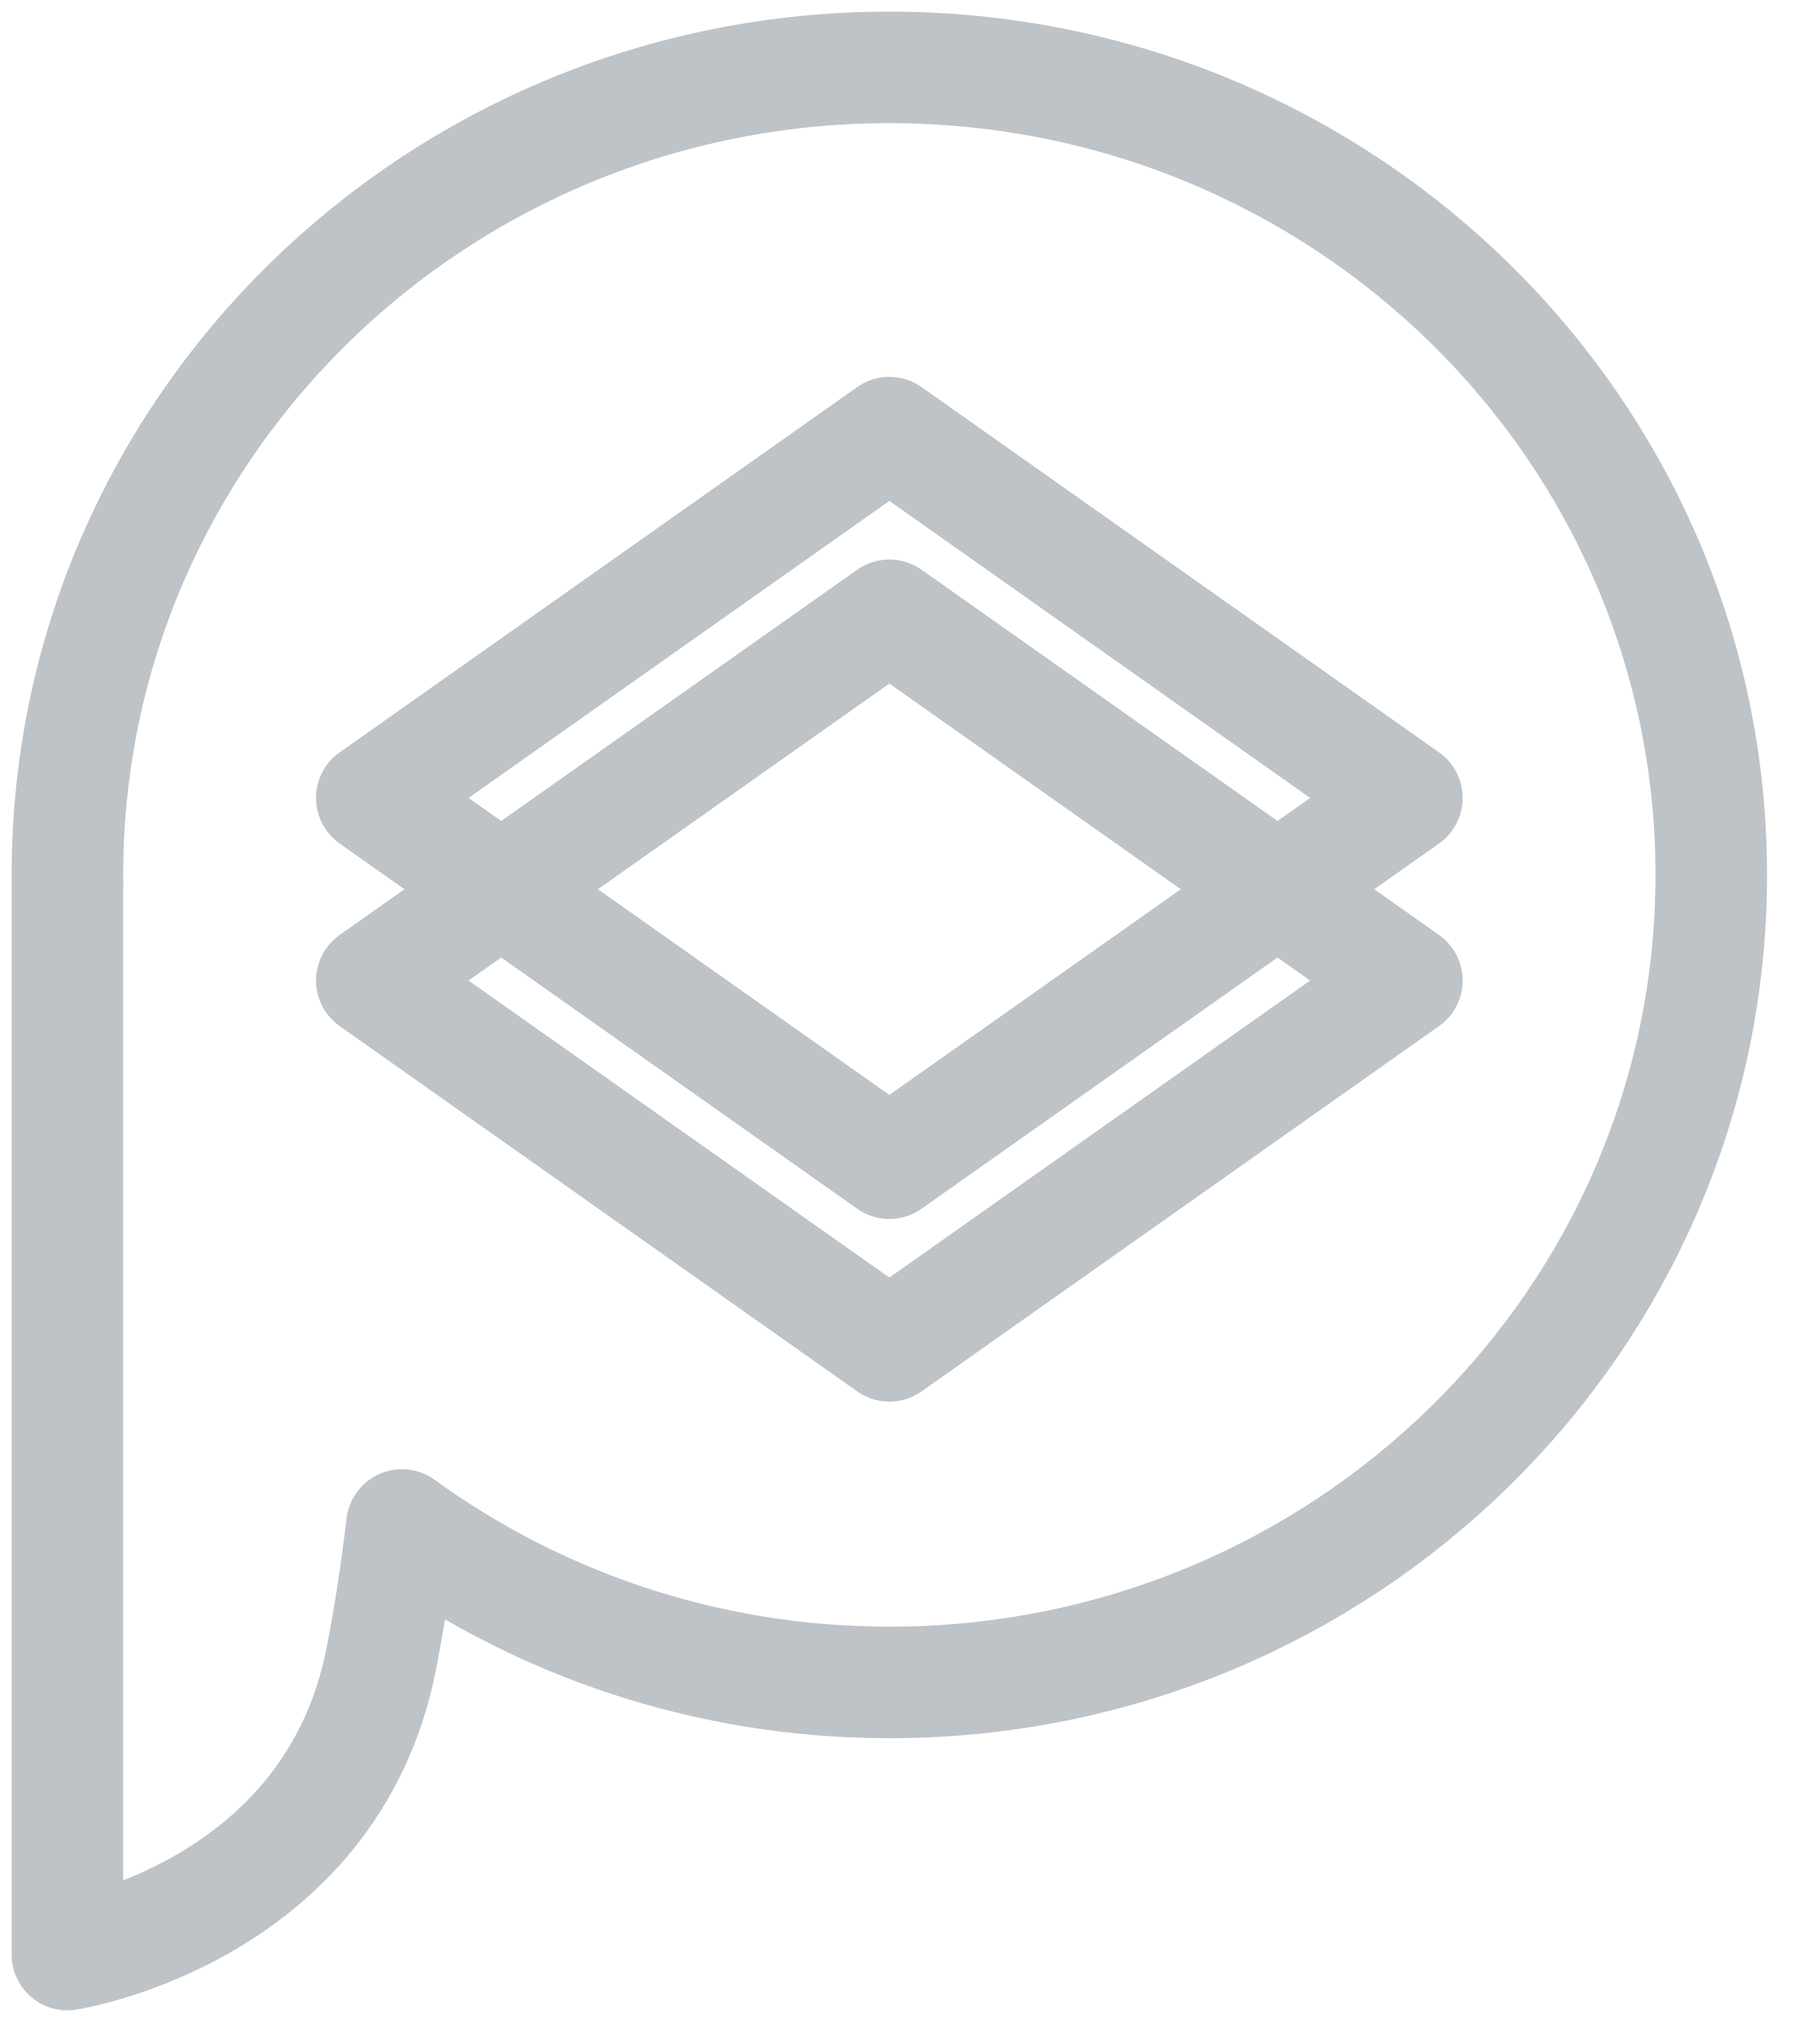
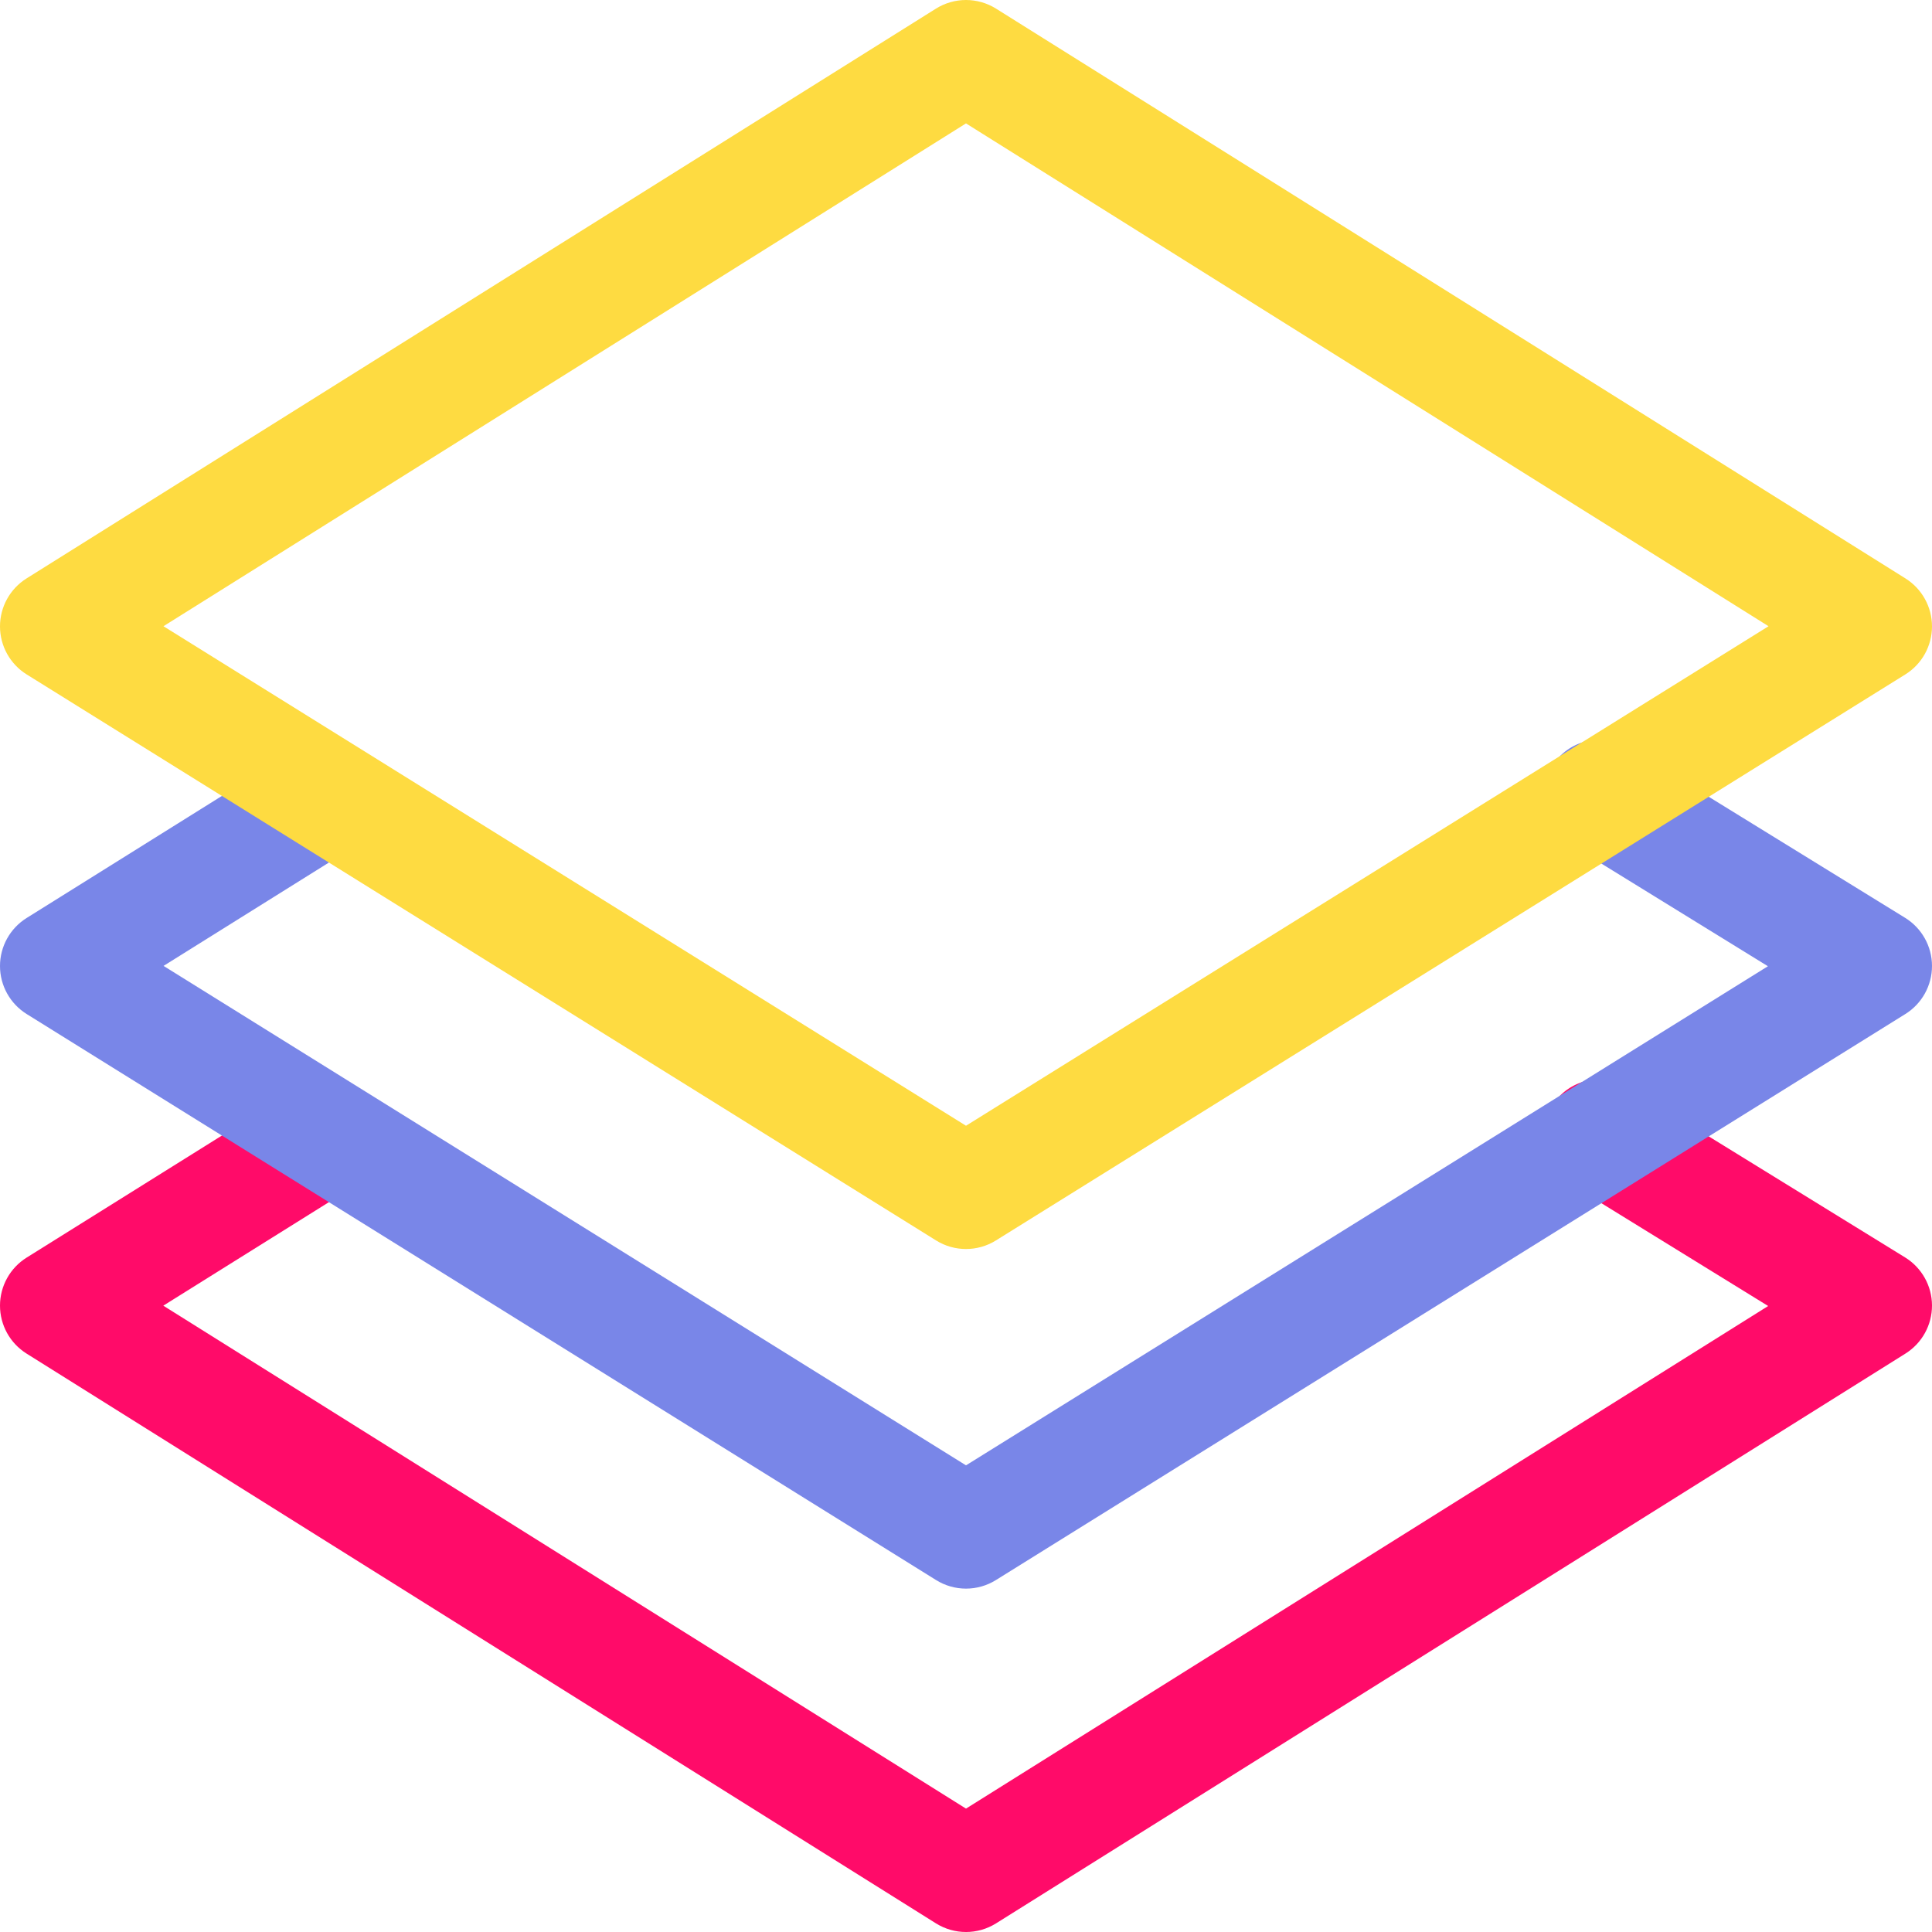
- <svg xmlns="http://www.w3.org/2000/svg" width="27px" height="30px" viewBox="0 0 27 30" version="1.1">
-   <defs />
-   <g id="Welcome" stroke="none" stroke-width="1" fill="none" fill-rule="evenodd" stroke-linecap="round" stroke-linejoin="round">
-     <g id="Index-Copy-19" transform="translate(-23, -11)" stroke="#BEC3C8" stroke-width="1.655">
-       <g id="Group" transform="translate(24, 12)">
-         <path d="M12.194,0 C5.459,0 0,5.364 0,11.981 C0,12.026 0.003,12.071 0.003,12.117 L0,12.115 L0,28 C0,28 3.92,27.393 4.658,23.602 C4.784,22.958 4.884,22.292 4.963,21.626 C6.986,23.093 9.487,23.962 12.194,23.962 C18.928,23.962 24.387,18.597 24.387,11.981 C24.387,5.364 18.928,0 12.194,0 Z" id="Stroke-1" />
-         <polygon id="Stroke-3" points="19.871 13.548 12.194 18.968 4.516 13.548 12.194 8.129" />
-         <polygon id="Stroke-5" points="19.871 10.839 12.194 16.258 4.516 10.839 12.194 5.419" />
-       </g>
-     </g>
-   </g>
+ <svg xmlns="http://www.w3.org/2000/svg" height="512pt" viewBox="0 0 512.001 512" width="512pt">
+   <path d="m256 512c-2.766 0-5.527-.762-7.965-2.289l-241-151c-4.379-2.742-7.039-7.551-7.035-12.719.004-5.168 2.668-9.973 7.051-12.711l72-45c7.023-4.391 16.277-2.254 20.668 4.77 4.391 7.023 2.258 16.277-4.77 20.668l-51.672 32.297 212.723 133.285 212.582-133.195-52.453-32.336c-7.051-4.348-9.246-13.59-4.898-20.641 4.348-7.051 13.586-9.246 20.641-4.898l73 45c4.414 2.723 7.109 7.531 7.129 12.715.02 5.184-2.641 10.012-7.035 12.766l-241 151c-2.438 1.527-5.199 2.289-7.965 2.289zm0 0" fill="#ff0b69" />
+   <path d="m256 421c-2.75 0-5.5-.754-7.926-2.266l-241-150c-4.395-2.734-7.07-7.543-7.074-12.719-.004-5.18 2.66-9.992 7.051-12.734l72-45c7.023-4.391 16.277-2.254 20.668 4.77 4.391 7.023 2.258 16.277-4.77 20.668l-51.605 32.254 212.656 132.359 212.516-132.27-52.387-32.293c-7.051-4.348-9.246-13.59-4.898-20.641 4.348-7.051 13.586-9.246 20.641-4.898l73 45c4.422 2.727 7.117 7.543 7.129 12.738.012 5.191-2.664 10.023-7.074 12.766l-241 150c-2.426 1.512-5.176 2.266-7.926 2.266zm0 0" fill="#7986e8" />
+   <path d="m256 331c-2.75 0-5.5-.754-7.926-2.266l-241-150c-4.395-2.734-7.066-7.539-7.074-12.711-.008-5.176 2.652-9.988 7.035-12.734l241-151c4.871-3.051 11.059-3.051 15.93 0l241 151c4.383 2.746 7.043 7.559 7.035 12.734-.008 5.176-2.68 9.98-7.074 12.711l-241 150c-2.426 1.512-5.176 2.266-7.926 2.266zm-212.68-165.043 212.68 132.375 212.68-132.375-212.68-133.254zm0 0" fill="#fedb41" />
</svg>
